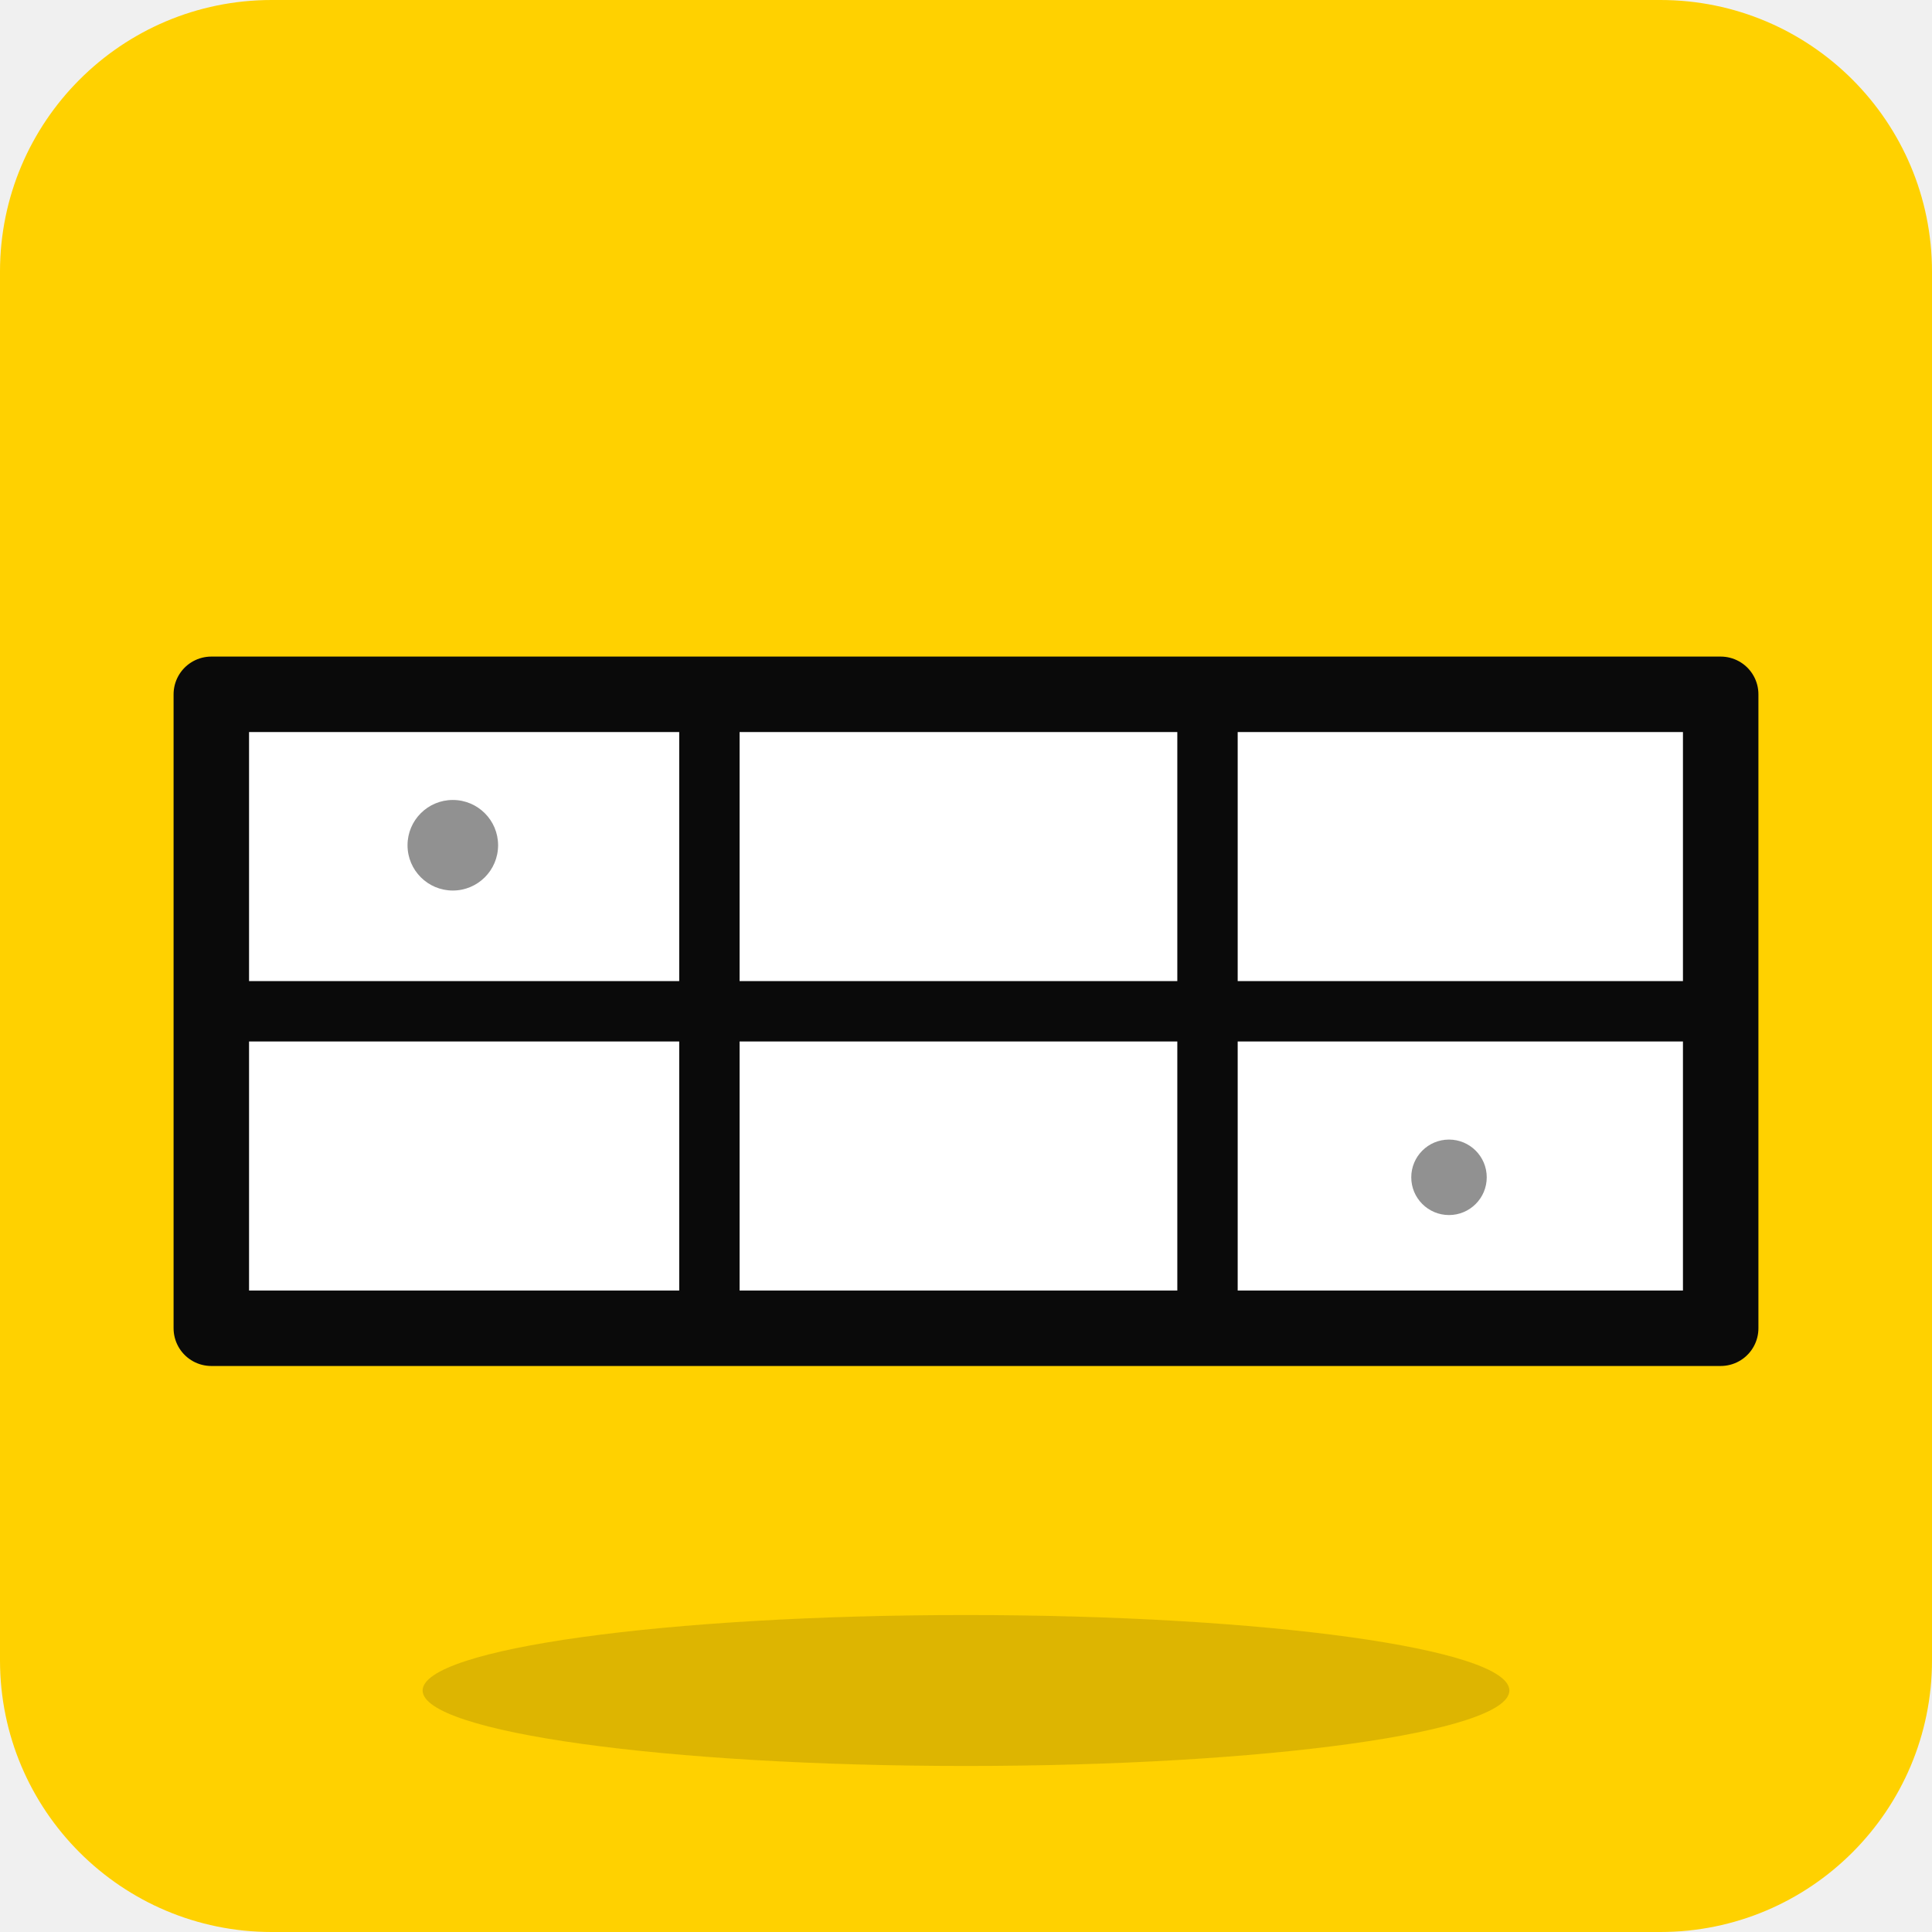
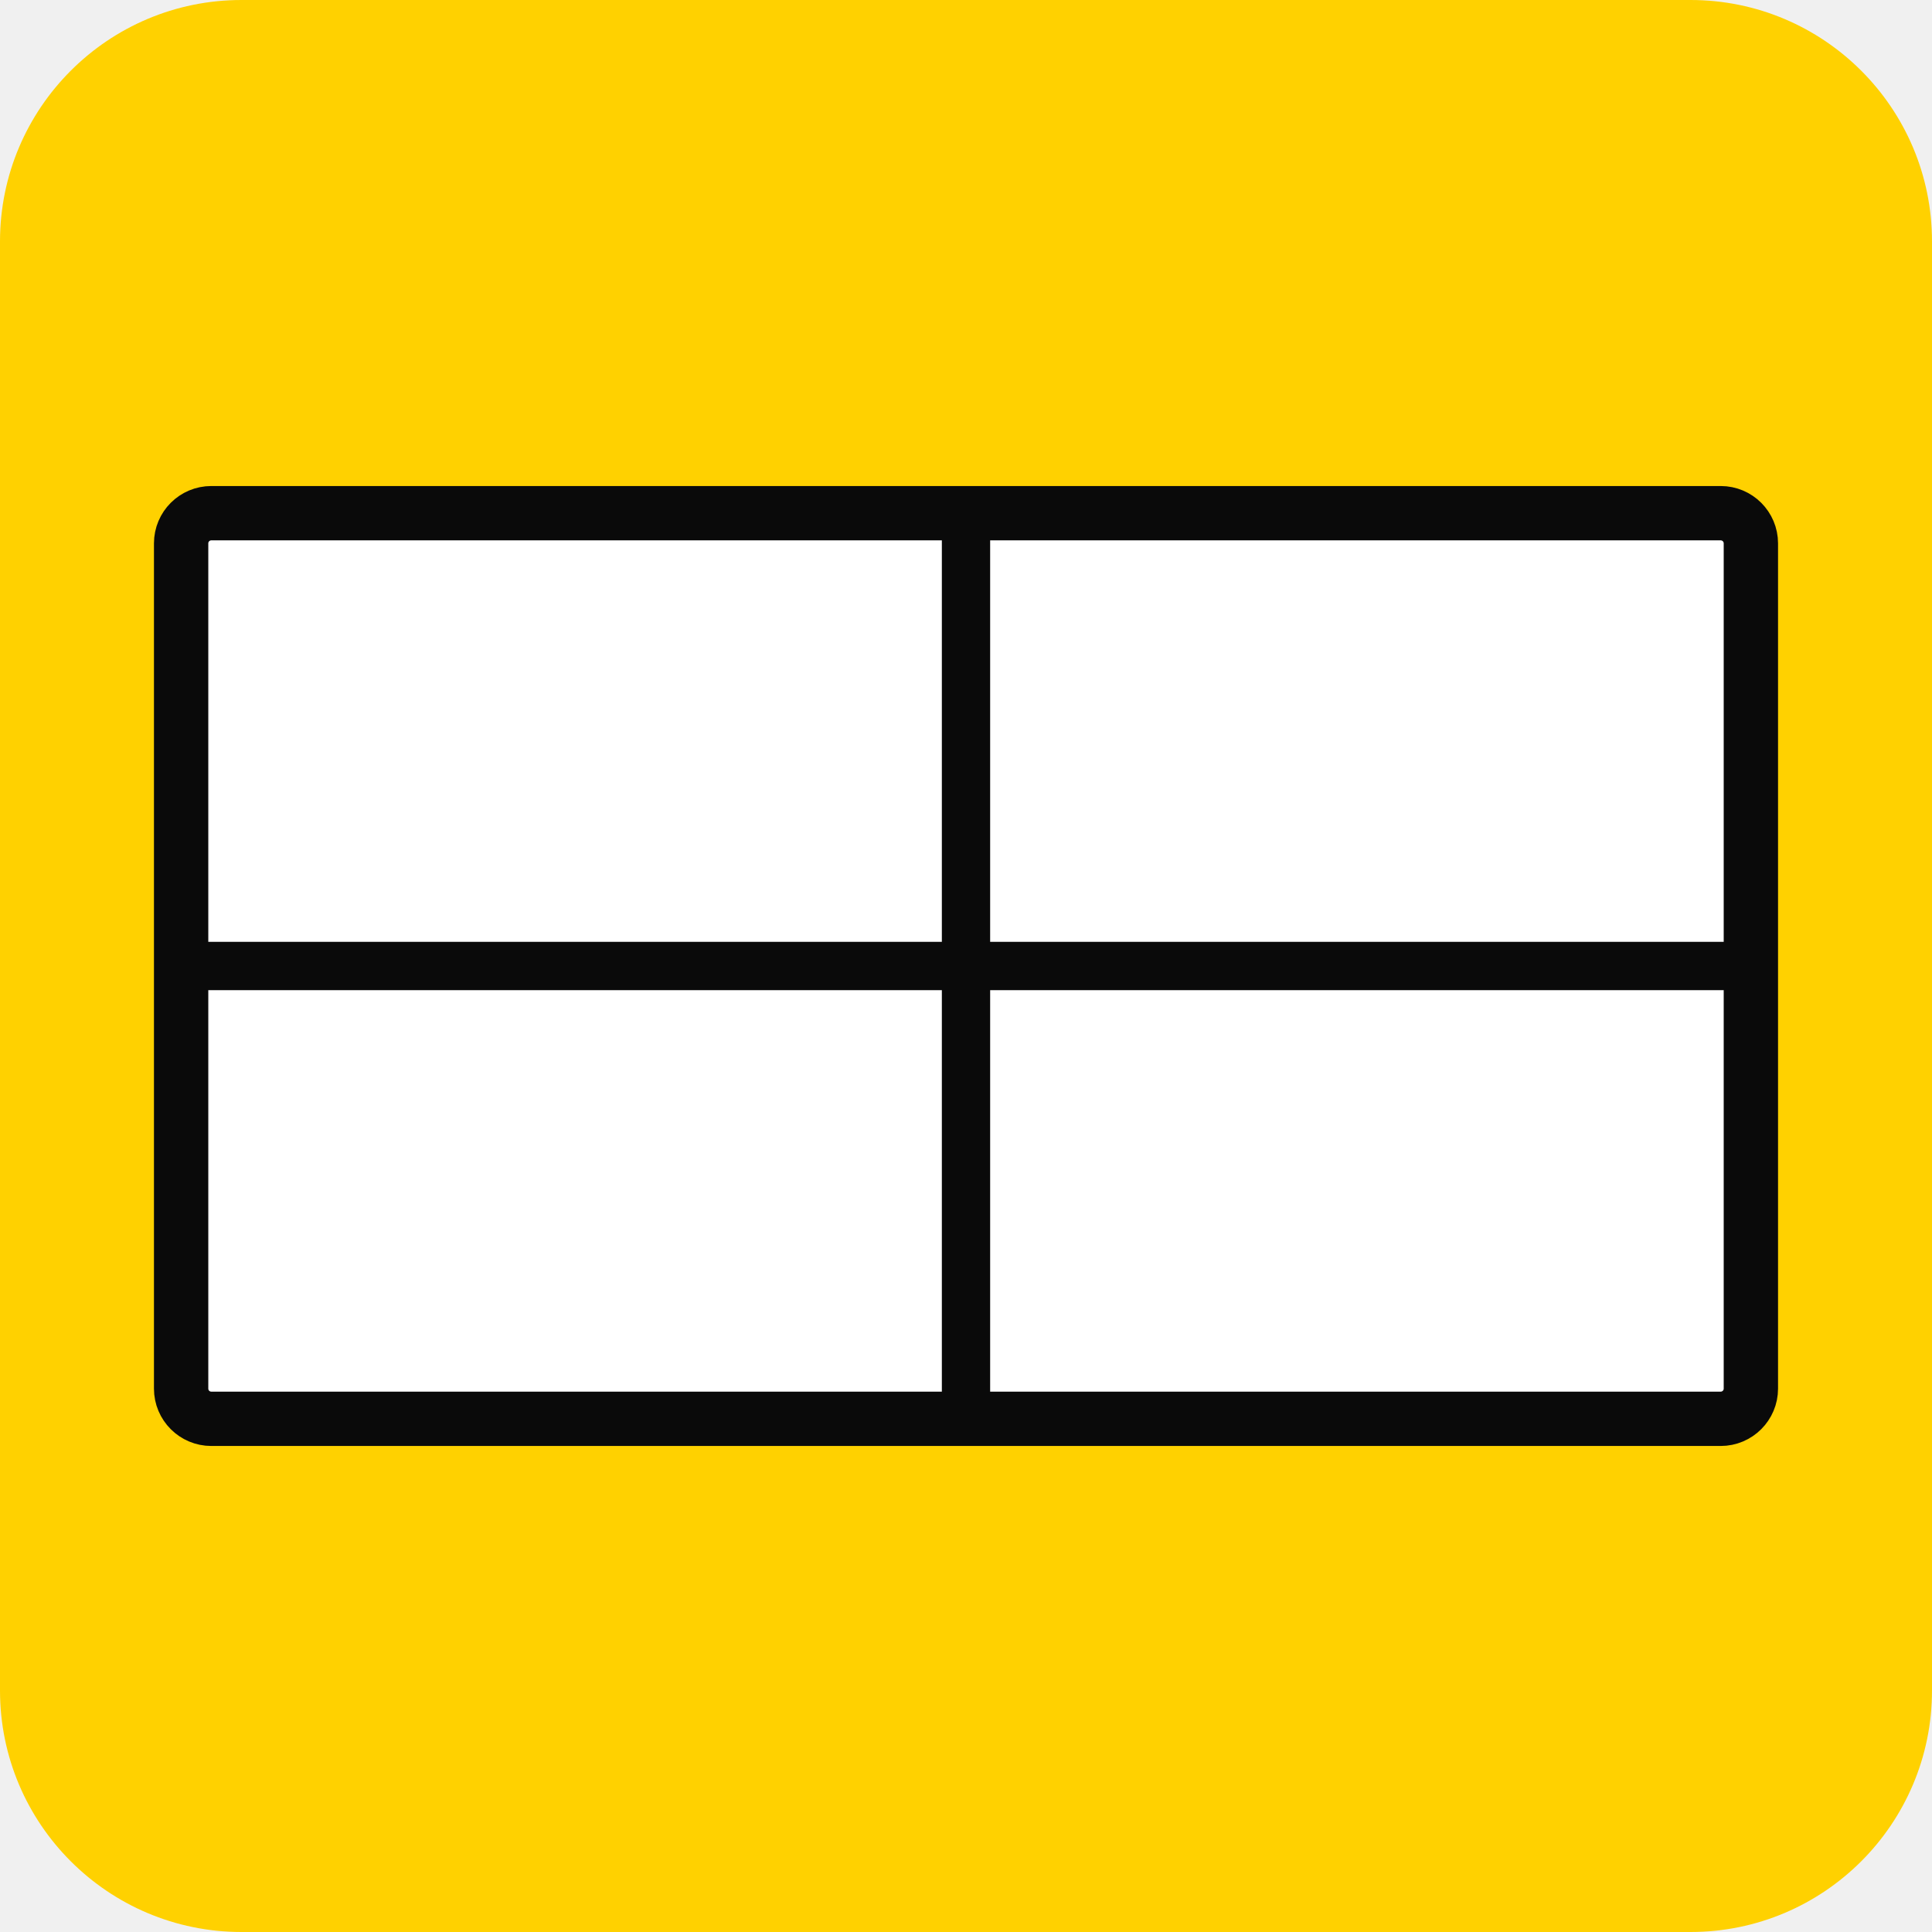
<svg xmlns="http://www.w3.org/2000/svg" viewBox="0 0 128 128">
-   <rect width="128" height="128" rx="18" fill="#FFD100" />
-   <ellipse cx="64" cy="112" rx="36" ry="5" fill="#0A0A0A" opacity="0.14" />
-   <path d="M14 46h100v42H14z" fill="#FFFFFF" stroke="#0A0A0A" stroke-width="5" stroke-linecap="round" stroke-linejoin="round" />
-   <path d="M14 67h100M47 46v42M80 46v42" fill="none" stroke="#0A0A0A" stroke-width="4" stroke-linecap="round" stroke-linejoin="round" />
-   <circle cx="30" cy="56" r="3" fill="#0A0A0A" opacity="0.45" />
-   <circle cx="96" cy="78" r="2.5" fill="#0A0A0A" opacity="0.45" />
+   <rect width="128" height="128" rx="16" fill="#FFD100" />
+   <rect x="12" y="34" width="104" height="60" rx="2" fill="#FFFFFF" stroke="#0A0A0A" stroke-width="3.6" stroke-linejoin="round" />
+   <path d="M12 64 h104 M64 34 v60" fill="none" stroke="#0A0A0A" stroke-width="3.2" stroke-linecap="round" stroke-linejoin="round" />
</svg>
